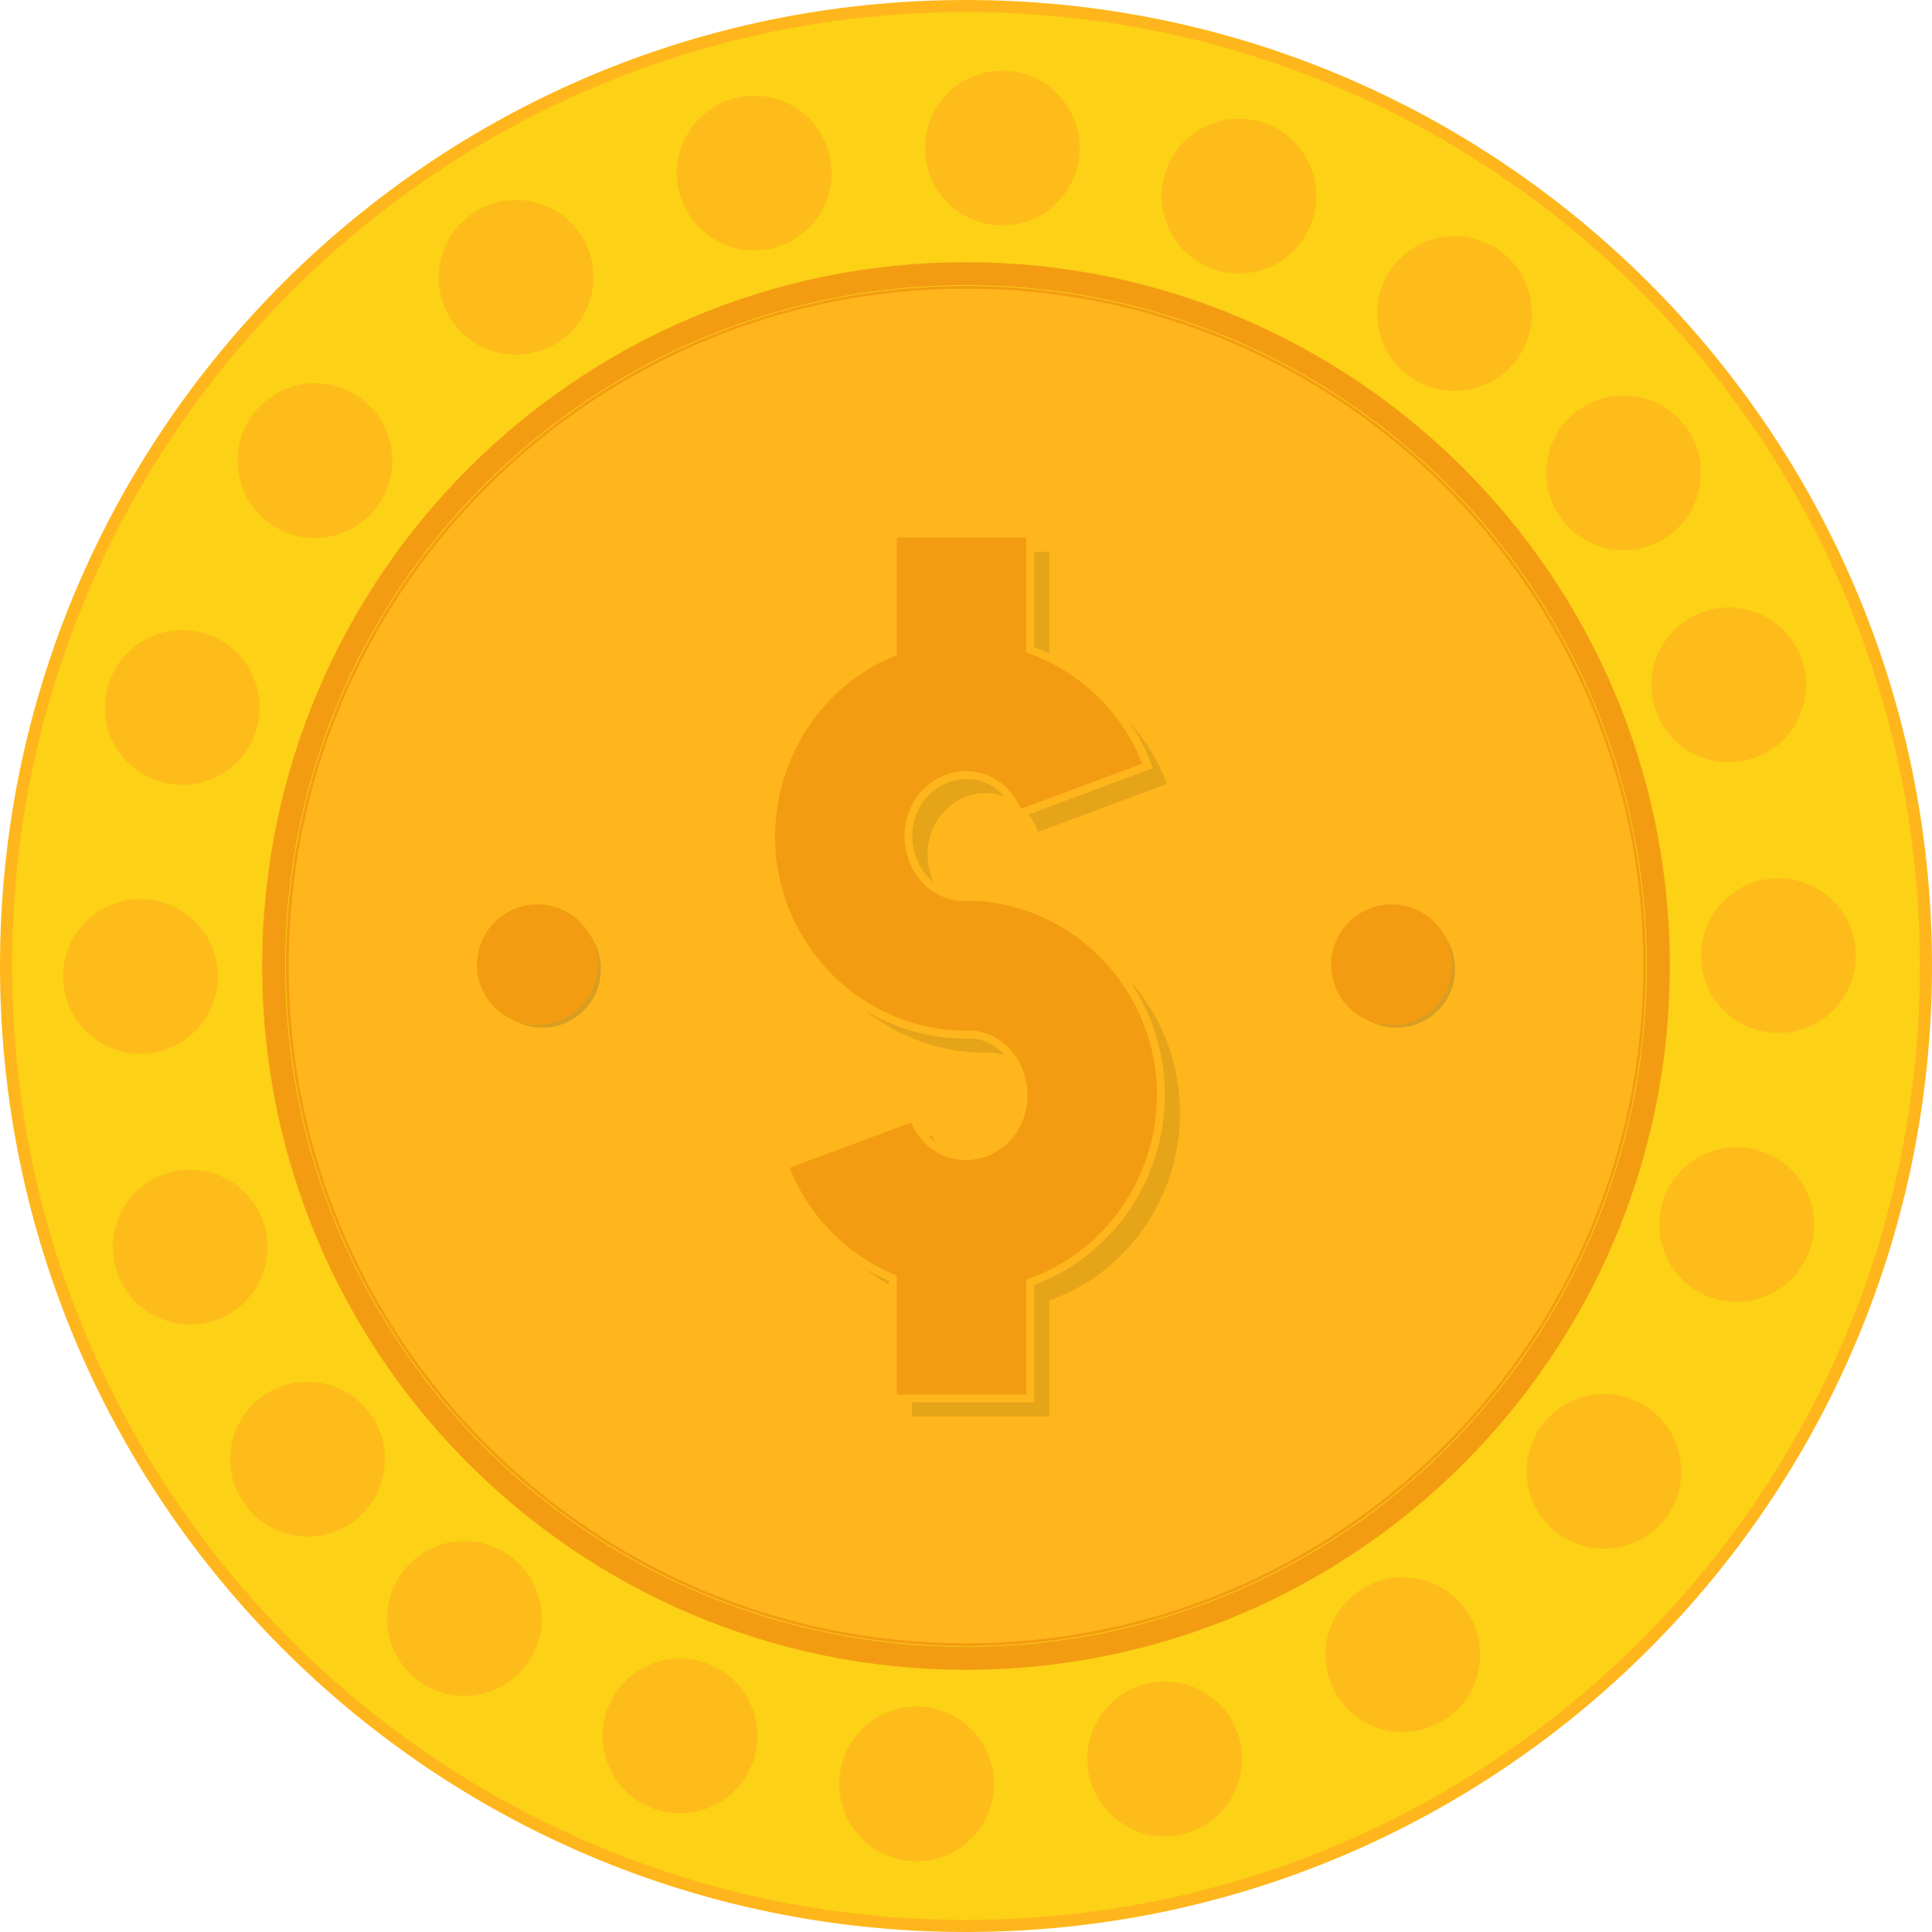
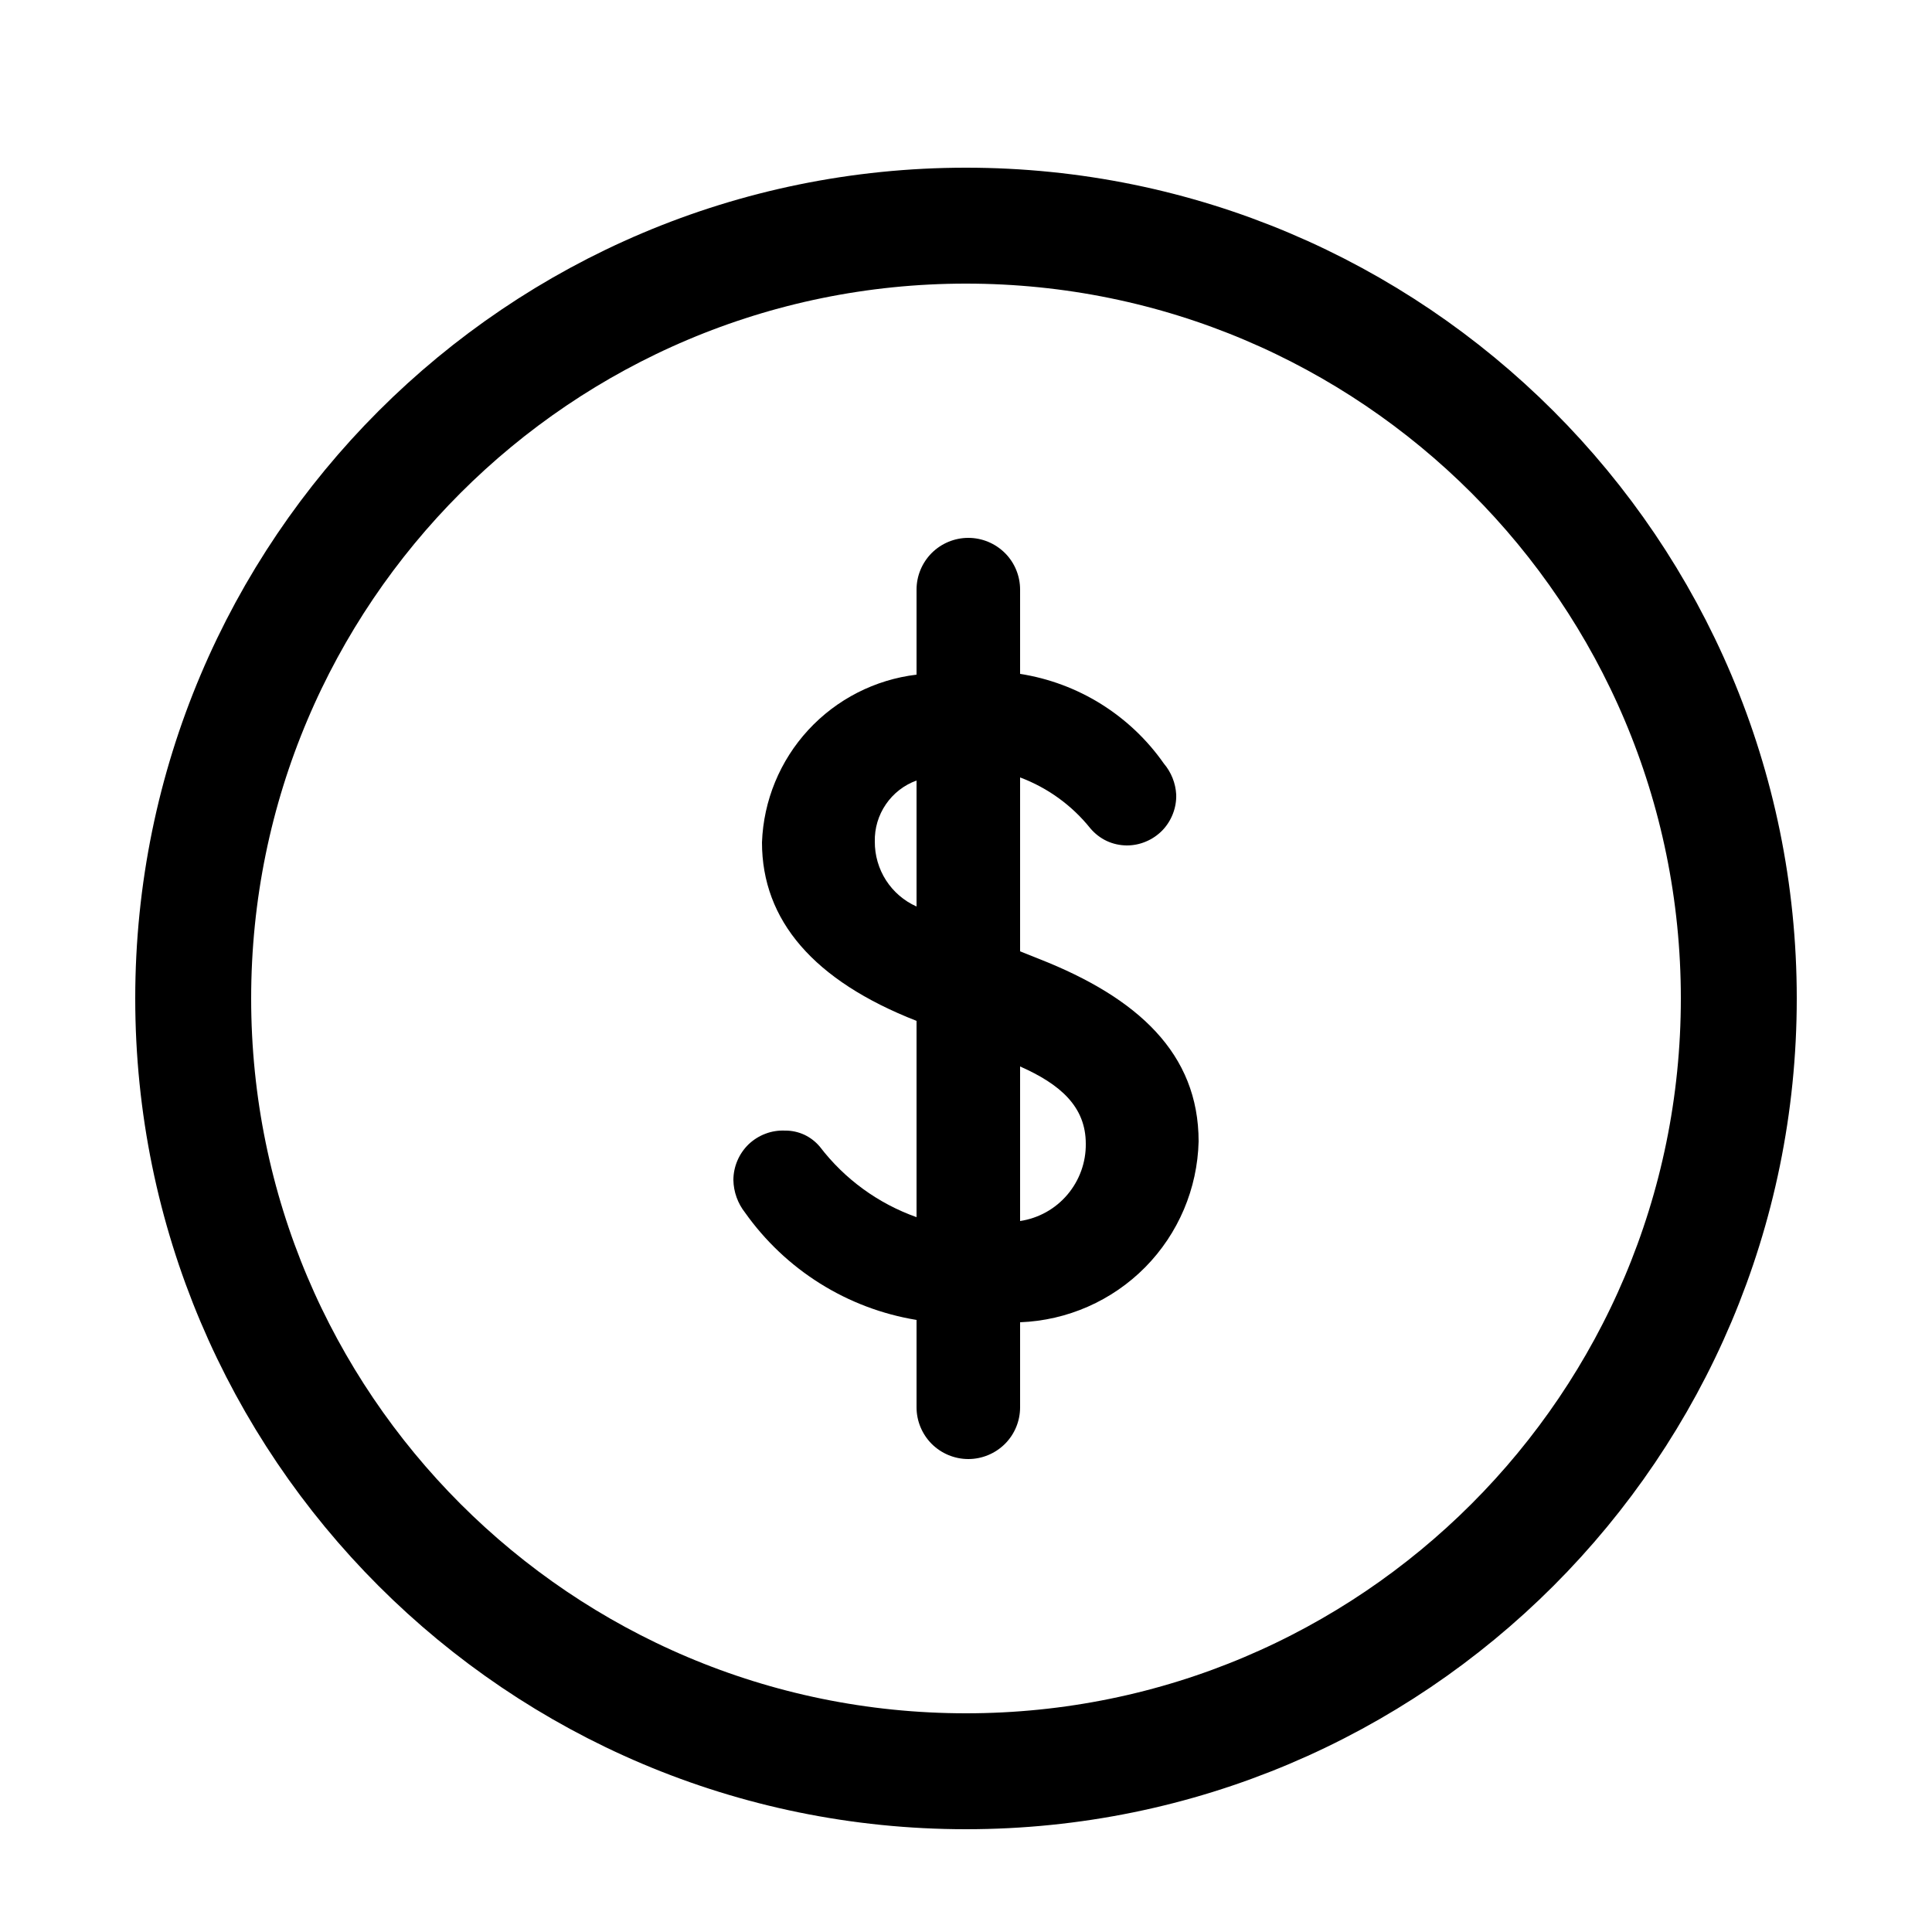
- <svg xmlns="http://www.w3.org/2000/svg" height="800px" width="800px" version="1.1" id="Layer_1" viewBox="0 0 480 480" xml:space="preserve">
-   <g transform="translate(0 -540.36)">
-     <g shape-rendering="auto" image-rendering="auto" color-rendering="auto" color-interpolation="sRGB">
-       <path style="fill:#FFB61C;" d="M240,540.36c-132.531,0-240,107.469-240,240s107.469,240,240,240s240-107.469,240-240    C480,647.829,372.531,540.36,240,540.36L240,540.36z" />
-       <path style="fill:#FCD116;" d="M240,543.36c130.909,0,237,106.091,237,237s-106.091,237-237,237S3,911.269,3,780.36    S109.091,543.36,240,543.36z" />
-     </g>
-     <g>
-       <path style="fill:#FEBC1A;" d="M268.209,578.152c-0.555,10.599-9.597,18.741-20.196,18.186    c-10.599-0.555-18.741-9.597-18.186-20.196l0,0c0.555-10.599,9.597-18.741,20.196-18.186l0,0    C260.621,558.511,268.763,567.553,268.209,578.152z" />
-       <path style="fill:#FEBC1A;" d="M246.932,984.579c-0.555,10.599-9.597,18.741-20.196,18.186c0,0,0,0,0,0    c-10.599-0.555-18.741-9.597-18.186-20.196l0,0c0.555-10.599,9.597-18.741,20.196-18.186c0,0,0,0,0,0    C239.345,964.938,247.487,973.98,246.932,984.579L246.932,984.579z" />
-       <path style="fill:#FEBC1A;" d="M442.099,796.995c-10.613,0.135-19.325-8.359-19.46-18.972l0,0    c-0.135-10.613,8.359-19.325,18.972-19.46l0,0c10.613-0.135,19.325,8.359,19.46,18.972l0,0    C461.205,788.147,452.711,796.86,442.099,796.995L442.099,796.995z" />
-       <path style="fill:#FEBC1A;" d="M35.148,802.159c-10.613,0.135-19.325-8.359-19.46-18.972l0,0    c-0.135-10.613,8.359-19.325,18.972-19.46s19.325,8.359,19.46,18.972c0,0,0,0,0,0C54.254,793.312,45.76,802.024,35.148,802.159    C35.148,802.159,35.148,802.159,35.148,802.159z" />
-       <path style="fill:#FEBC1A;" d="M425.402,862.827c-10.071-3.35-15.519-14.23-12.169-24.301l0,0    c3.35-10.071,14.23-15.519,24.301-12.169l0,0c10.071,3.35,15.519,14.23,12.169,24.301l0,0    C446.353,860.729,435.473,866.177,425.402,862.827L425.402,862.827z" />
-       <path style="fill:#FEBC1A;" d="M39.225,734.364c-10.071-3.35-15.519-14.23-12.169-24.301c3.35-10.071,14.23-15.519,24.301-12.169    c10.071,3.35,15.519,14.23,12.169,24.301C60.175,732.266,49.296,737.714,39.225,734.364z" />
-       <path style="fill:#FEBC1A;" d="M415.522,672.726c-8.225,6.708-20.33,5.478-27.038-2.747c-6.708-8.225-5.478-20.33,2.747-27.038    c8.225-6.708,20.33-5.478,27.038,2.747S423.747,666.018,415.522,672.726L415.522,672.726z" />
-       <path style="fill:#FEBC1A;" d="M88.57,917.781c-8.225,6.708-20.33,5.478-27.038-2.747s-5.478-20.33,2.747-27.038    c8.225-6.708,20.33-5.478,27.038,2.747S96.795,911.073,88.57,917.781z" />
-       <path style="fill:#FEBC1A;" d="M436.106,728.57c-9.969,3.643-21.003-1.486-24.646-11.454c-3.643-9.969,1.486-21.003,11.454-24.646    l0,0c9.969-3.643,21.003,1.486,24.646,11.454l0,0C451.203,713.893,446.075,724.927,436.106,728.57    C436.106,728.57,436.106,728.57,436.106,728.57z" />
-       <path style="fill:#FEBC1A;" d="M53.844,868.252c-9.969,3.643-21.003-1.486-24.646-11.454c-3.643-9.969,1.486-21.003,11.454-24.646    c0,0,0,0,0,0c9.969-3.643,21.003,1.486,24.646,11.454C68.941,853.575,63.812,864.609,53.844,868.252    C53.844,868.252,53.844,868.252,53.844,868.252z" />
-       <path style="fill:#FEBC1A;" d="M270.765,982.176c-2.659-10.275,3.514-20.76,13.789-23.42h0c10.275-2.659,20.76,3.514,23.42,13.789    c2.659,10.275-3.514,20.76-13.789,23.42C283.91,998.624,273.425,992.451,270.765,982.176L270.765,982.176z" />
-       <path style="fill:#FEBC1A;" d="M168.785,588.176c-2.659-10.275,3.514-20.76,13.789-23.42c0,0,0,0,0,0    c10.275-2.659,20.76,3.514,23.42,13.789s-3.514,20.76-13.789,23.42h0C181.93,604.625,171.445,598.451,168.785,588.176    L168.785,588.176z" />
-       <path style="fill:#FEBC1A;" d="M100.071,930.857c6.415-8.455,18.47-10.109,26.925-3.694h0c8.455,6.415,10.109,18.47,3.694,26.925    c-6.415,8.455-18.47,10.109-26.925,3.694c0,0,0,0,0,0C95.31,951.367,93.656,939.312,100.071,930.857z" />
-       <path style="fill:#FEBC1A;" d="M346.069,606.633c6.415-8.455,18.47-10.109,26.925-3.694c8.455,6.415,10.109,18.47,3.694,26.925    s-18.47,10.109-26.925,3.694c0,0,0,0,0,0C341.307,627.143,339.653,615.089,346.069,606.633L346.069,606.633z" />
-     </g>
-     <g shape-rendering="auto" image-rendering="auto" color-rendering="auto" color-interpolation="sRGB">
-       <path style="fill:#F39C12;" d="M240,611.382c-93.321,0-168.98,75.658-168.98,168.979s75.66,168.98,168.98,168.98    s168.98-75.659,168.98-168.98S333.321,611.382,240,611.382z" />
-       <path style="fill:#FFB61C;" d="M240,612.096c92.934,0,168.266,75.33,168.266,168.264S332.934,948.626,240,948.626    S71.736,873.294,71.736,780.36S147.066,612.096,240,612.096z" />
-       <path style="fill:#F39C12;" d="M240,605.505c-96.537,0-174.857,78.318-174.857,174.855S143.464,955.217,240,955.217    c96.537,0,174.857-78.32,174.857-174.857S336.537,605.505,240,605.505z M240,611.219c93.449,0,169.143,75.692,169.143,169.141    S333.449,949.503,240,949.503c-93.448,0-169.143-75.694-169.143-169.143C70.858,686.911,146.552,611.219,240,611.219L240,611.219z    " />
-       <path style="fill:#E6A419;" d="M226.577,677.438v29.497c-20.967,8.621-33.389,31.201-29.559,54.014    c4.042,24.073,25.359,41.912,49.6,40.927c6.008,0.75,11.033,5.391,12.207,12.382c1.353,8.057-3.347,15.326-10.351,17.313    c-7.004,1.987-14.053-1.496-16.871-9.062l-31.989,11.918c4.852,13.023,14.88,22.943,26.964,28.011v29.839h34.137v-28.806    c22.302-7.899,35.739-31.258,31.776-54.864c-4.041-24.07-25.353-41.906-49.589-40.927c-6.014-0.745-11.043-5.388-12.218-12.385    c-1.353-8.057,3.347-15.326,10.351-17.313c7.004-1.987,14.052,1.499,16.871,9.065l31.99-11.918    c-5.145-13.811-16.114-24.133-29.181-28.878v-28.814L226.577,677.438L226.577,677.438z" />
-       <path style="fill:#FFB61C;" d="M220.844,671.96v0.98v28.906c-21.011,8.99-33.413,31.743-29.547,54.77    c4.122,24.55,25.864,42.75,50.607,41.744l-0.162-0.008c5.581,0.697,10.251,4.961,11.361,11.57    c1.275,7.596-3.14,14.362-9.65,16.209c-6.549,1.857-13.019-1.304-15.686-8.461l-0.342-0.92l-33.828,12.604l0.344,0.918    c4.867,13.064,14.85,23.042,26.902,28.287v30.201h36.098v-29.162c22.347-8.293,35.762-31.826,31.762-55.65    c-4.112-24.493-25.764-42.65-50.436-41.736c-5.587-0.692-10.26-4.959-11.371-11.574c-1.275-7.596,3.142-14.36,9.652-16.207    c6.548-1.858,13.017,1.306,15.684,8.463l0.344,0.92l33.826-12.604l-0.342-0.918c-5.162-13.856-16.08-24.239-29.119-29.184v-29.148    L220.844,671.96L220.844,671.96z" />
-       <path style="fill:#F39C12;" d="M222.805,673.923h32.176v28.52l0.645,0.234c12.51,4.542,23.023,14.329,28.203,27.398l-30.18,11.244    c-3.202-7.335-10.472-10.807-17.635-8.775c-7.498,2.127-12.481,9.9-11.051,18.418c1.239,7.377,6.623,12.398,13.064,13.195    l0.08,0.01l0.08-0.002c23.733-0.959,44.621,16.515,48.582,40.107c3.886,23.145-9.292,46.041-31.137,53.777l-0.652,0.232V886.8    h-32.176v-29.51l-0.602-0.252c-11.554-4.846-21.156-14.244-26.033-26.551l30.182-11.244c3.201,7.336,10.474,10.807,17.637,8.775    c7.498-2.127,12.481-9.902,11.051-18.42c-1.238-7.372-6.618-12.388-13.053-13.191l-0.08-0.012l-0.082,0.004    c-23.737,0.965-44.63-16.514-48.592-40.109c-3.755-22.367,8.428-44.5,28.965-52.943l0.607-0.25L222.805,673.923L222.805,673.923z" />
-     </g>
-     <path style="fill:#D89E22;" d="M149.287,781.153c0,8.028-6.508,14.536-14.536,14.536s-14.536-6.508-14.536-14.536   s6.508-14.536,14.536-14.536S149.287,773.125,149.287,781.153z" />
-     <path shape-rendering="auto" image-rendering="auto" color-rendering="auto" color-interpolation="sRGB" style="fill:#F39C12;" d="   M133.52,765.033c-8.293,0-15.025,6.732-15.025,15.025s6.732,15.027,15.025,15.027s15.025-6.734,15.025-15.027   S141.813,765.033,133.52,765.033z" />
-     <path style="fill:#D89E22;" d="M361.507,781.153c0,8.028-6.508,14.536-14.536,14.536s-14.536-6.508-14.536-14.536   s6.508-14.536,14.536-14.536S361.507,773.125,361.507,781.153z" />
-     <path shape-rendering="auto" image-rendering="auto" color-rendering="auto" color-interpolation="sRGB" style="fill:#F39C12;" d="   M345.738,765.033c-8.293,0-15.025,6.732-15.025,15.025s6.732,15.027,15.025,15.027s15.027-6.734,15.027-15.027   S354.031,765.033,345.738,765.033z" />
-     <g>
-       <path style="fill:#FEBC1A;" d="M386.654,921.048c-8.352-6.549-9.813-18.629-3.264-26.981c6.549-8.352,18.629-9.813,26.981-3.264    s9.813,18.629,3.264,26.981S395.005,927.598,386.654,921.048C386.653,921.048,386.653,921.048,386.654,921.048L386.654,921.048z" />
-       <path style="fill:#FEBC1A;" d="M66.389,669.918c-8.352-6.549-9.814-18.629-3.265-26.981c6.549-8.352,18.629-9.813,26.981-3.264    s9.814,18.629,3.265,26.981C86.82,675.006,74.741,676.467,66.389,669.918z" />
-       <path style="fill:#FEBC1A;" d="M332.37,961.865c-5.745-8.924-3.168-20.816,5.756-26.561l0,0    c8.924-5.745,20.816-3.168,26.561,5.756l0,0c5.745,8.924,3.168,20.816-5.756,26.561l0,0    C350.007,973.367,338.115,970.789,332.37,961.865L332.37,961.865z" />
-       <path style="fill:#FEBC1A;" d="M112.071,619.661c-5.745-8.924-3.168-20.816,5.756-26.561s20.816-3.168,26.561,5.756h0    c5.745,8.924,3.168,20.816-5.756,26.561S117.816,628.585,112.071,619.661L112.071,619.661z" />
-       <path style="fill:#FEBC1A;" d="M325.87,595.635c-3.621,9.977-14.644,15.129-24.621,11.508l0,0    c-9.977-3.621-15.129-14.644-11.508-24.621c3.621-9.977,14.644-15.129,24.621-11.508    C324.339,574.635,329.491,585.658,325.87,595.635L325.87,595.635z" />
-       <path style="fill:#FEBC1A;" d="M187.017,978.199c-3.621,9.977-14.644,15.129-24.621,11.508    c-9.977-3.621-15.129-14.644-11.508-24.621c3.621-9.977,14.644-15.129,24.621-11.508    C185.486,957.2,190.638,968.223,187.017,978.199z" />
-     </g>
-   </g>
+ <svg xmlns="http://www.w3.org/2000/svg" width="800px" height="800px" viewBox="-0.5 0 25 25" fill="none">
+   <path d="M12 22.92C17.523 22.92 22 18.443 22 12.92C22 7.397 17.523 2.92 12 2.92C6.477 2.92 2 7.397 2 12.92C2 18.443 6.477 22.92 12 22.92Z" stroke="#000000" stroke-width="1.5" stroke-linecap="round" stroke-linejoin="round" />
+   <path d="M12.7 17.11V18.21C12.7 18.388 12.63 18.558 12.504 18.684C12.378 18.809 12.208 18.88 12.03 18.88C11.852 18.88 11.682 18.809 11.556 18.684C11.431 18.558 11.36 18.388 11.36 18.21V17.08C10.916 17.007 10.492 16.847 10.111 16.608C9.729 16.369 9.4 16.057 9.14 15.69C9.046 15.57 8.993 15.423 8.99 15.27C8.99 15.183 9.008 15.098 9.042 15.018C9.076 14.938 9.126 14.866 9.188 14.806C9.251 14.747 9.325 14.7 9.406 14.67C9.487 14.639 9.574 14.626 9.66 14.63C9.746 14.629 9.831 14.648 9.909 14.684C9.987 14.721 10.055 14.774 10.11 14.84C10.43 15.258 10.864 15.574 11.36 15.75V13.21C10.03 12.69 9.36 11.91 9.36 10.9C9.38 10.359 9.593 9.843 9.959 9.446C10.326 9.048 10.823 8.794 11.36 8.73V7.63C11.36 7.452 11.431 7.282 11.556 7.156C11.682 7.031 11.852 6.96 12.03 6.96C12.208 6.96 12.378 7.031 12.504 7.156C12.63 7.282 12.7 7.452 12.7 7.63V8.72C13.072 8.778 13.429 8.911 13.748 9.11C14.068 9.31 14.344 9.571 14.56 9.88C14.655 9.992 14.712 10.133 14.72 10.28C14.723 10.366 14.708 10.451 14.677 10.531C14.646 10.611 14.6 10.684 14.54 10.746C14.48 10.807 14.409 10.856 14.33 10.889C14.251 10.923 14.166 10.94 14.08 10.94C13.991 10.939 13.902 10.92 13.821 10.882C13.74 10.844 13.668 10.788 13.61 10.72C13.372 10.422 13.057 10.194 12.7 10.06V12.31L12.95 12.41C14.22 12.91 15.01 13.63 15.01 14.77C14.995 15.381 14.748 15.963 14.319 16.398C13.89 16.832 13.311 17.087 12.7 17.11ZM11.36 11.73V10.1C11.199 10.158 11.06 10.266 10.963 10.408C10.866 10.55 10.816 10.718 10.82 10.89C10.819 11.067 10.869 11.241 10.965 11.391C11.061 11.54 11.198 11.658 11.36 11.73ZM13.55 14.8C13.55 14.32 13.22 14.03 12.7 13.8V15.8C12.939 15.764 13.156 15.643 13.312 15.459C13.468 15.275 13.553 15.041 13.55 14.8Z" fill="#000000" />
</svg>
